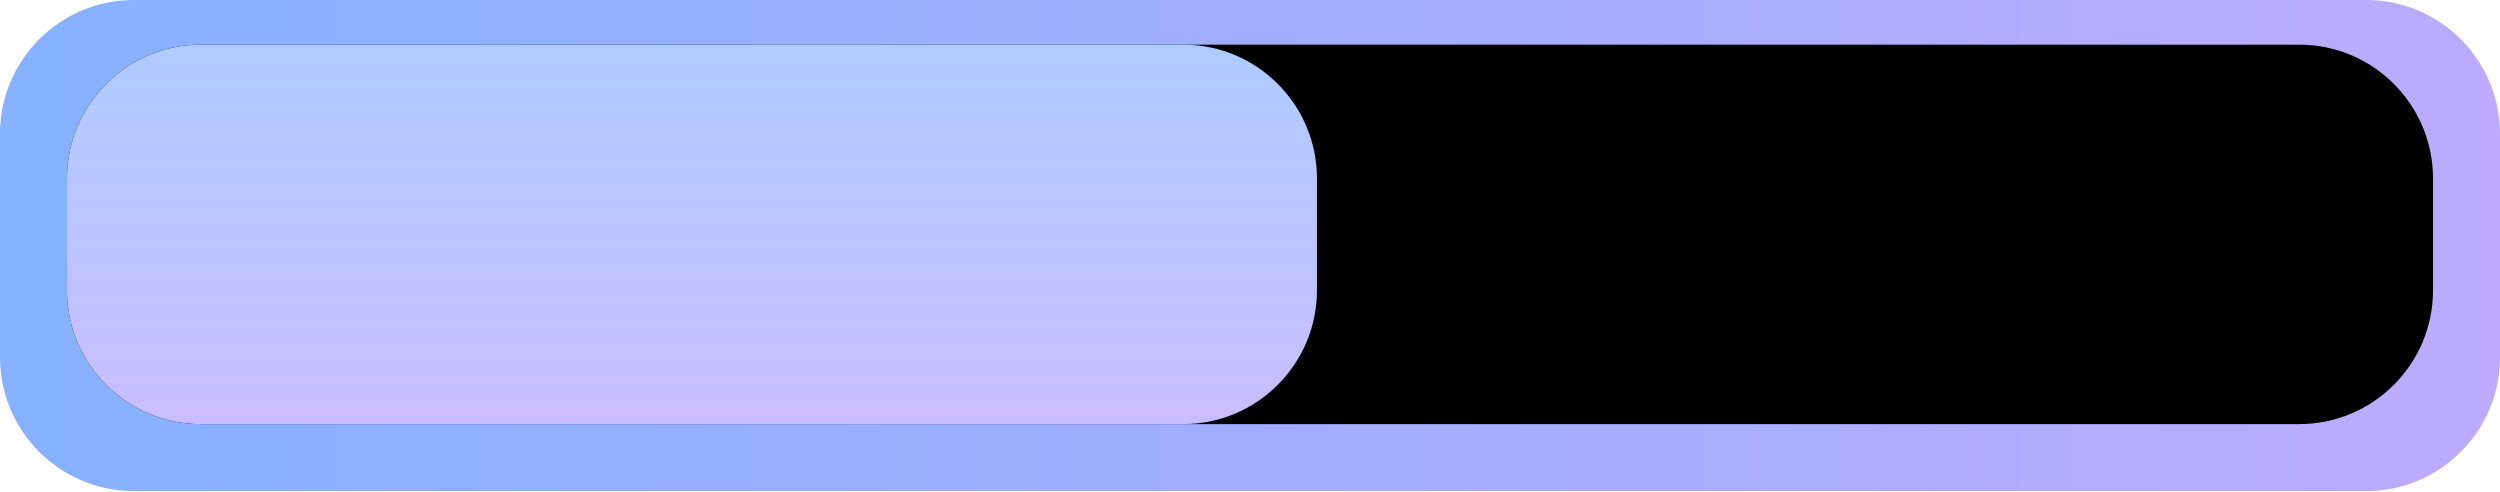
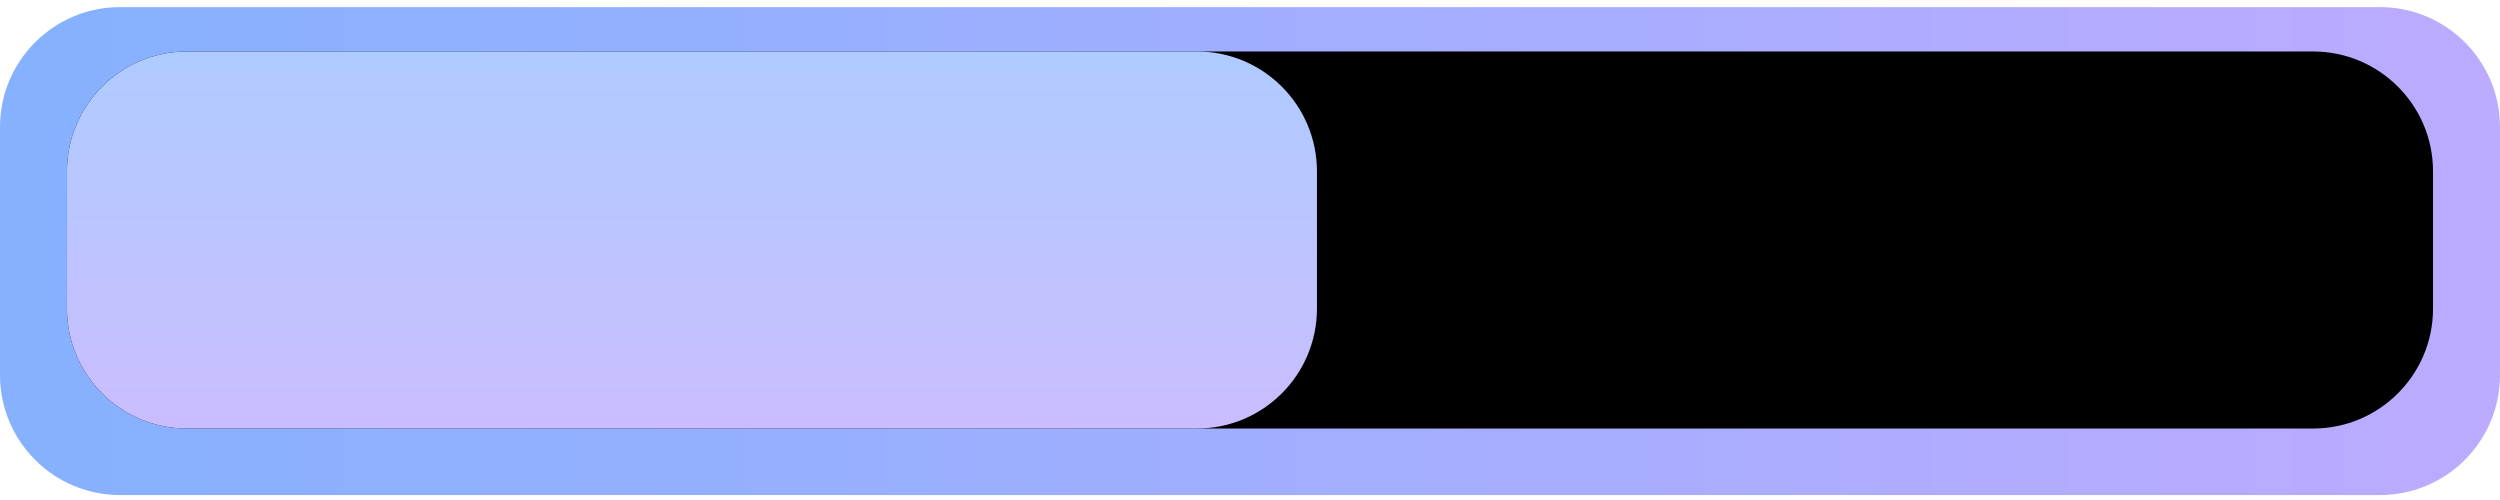
- <svg xmlns="http://www.w3.org/2000/svg" width="112" height="22" viewBox="0 0 112 22" fill="none">
-   <rect width="112" height="22" rx="6" fill="url(#paint0_linear_410_335)" />
-   <rect x="3" y="2" width="106" height="17" rx="6" fill="black" />
-   <rect x="3" y="2" width="56" height="17" rx="6" fill="url(#paint1_linear_410_335)" />
+ <svg xmlns="http://www.w3.org/2000/svg" width="125" height="25" viewBox="0 0 125 25" fill="none">
+   <rect y="0.356" width="125" height="24.396" rx="6" fill="url(#paint0_linear_410_335)" />
+   <rect x="3.348" y="2.574" width="118.304" height="18.852" rx="6" fill="black" />
+   <rect x="3.348" y="2.574" width="62.5" height="18.852" rx="6" fill="url(#paint1_linear_410_335)" />
  <defs>
-     <linearGradient id="paint0_linear_410_335" x1="0" y1="22" x2="112" y2="22" gradientUnits="userSpaceOnUse">
+     <linearGradient id="paint0_linear_410_335" x1="0" y1="24.753" x2="125" y2="24.753" gradientUnits="userSpaceOnUse">
      <stop stop-color="#85B1FF" />
      <stop offset="1" stop-color="#BCABFF" />
    </linearGradient>
-     <linearGradient id="paint1_linear_410_335" x1="31" y1="2" x2="31" y2="19" gradientUnits="userSpaceOnUse">
+     <linearGradient id="paint1_linear_410_335" x1="34.598" y1="2.574" x2="34.598" y2="21.426" gradientUnits="userSpaceOnUse">
      <stop stop-color="#AECBFF" />
      <stop offset="1" stop-color="#CABDFF" />
    </linearGradient>
  </defs>
</svg>
